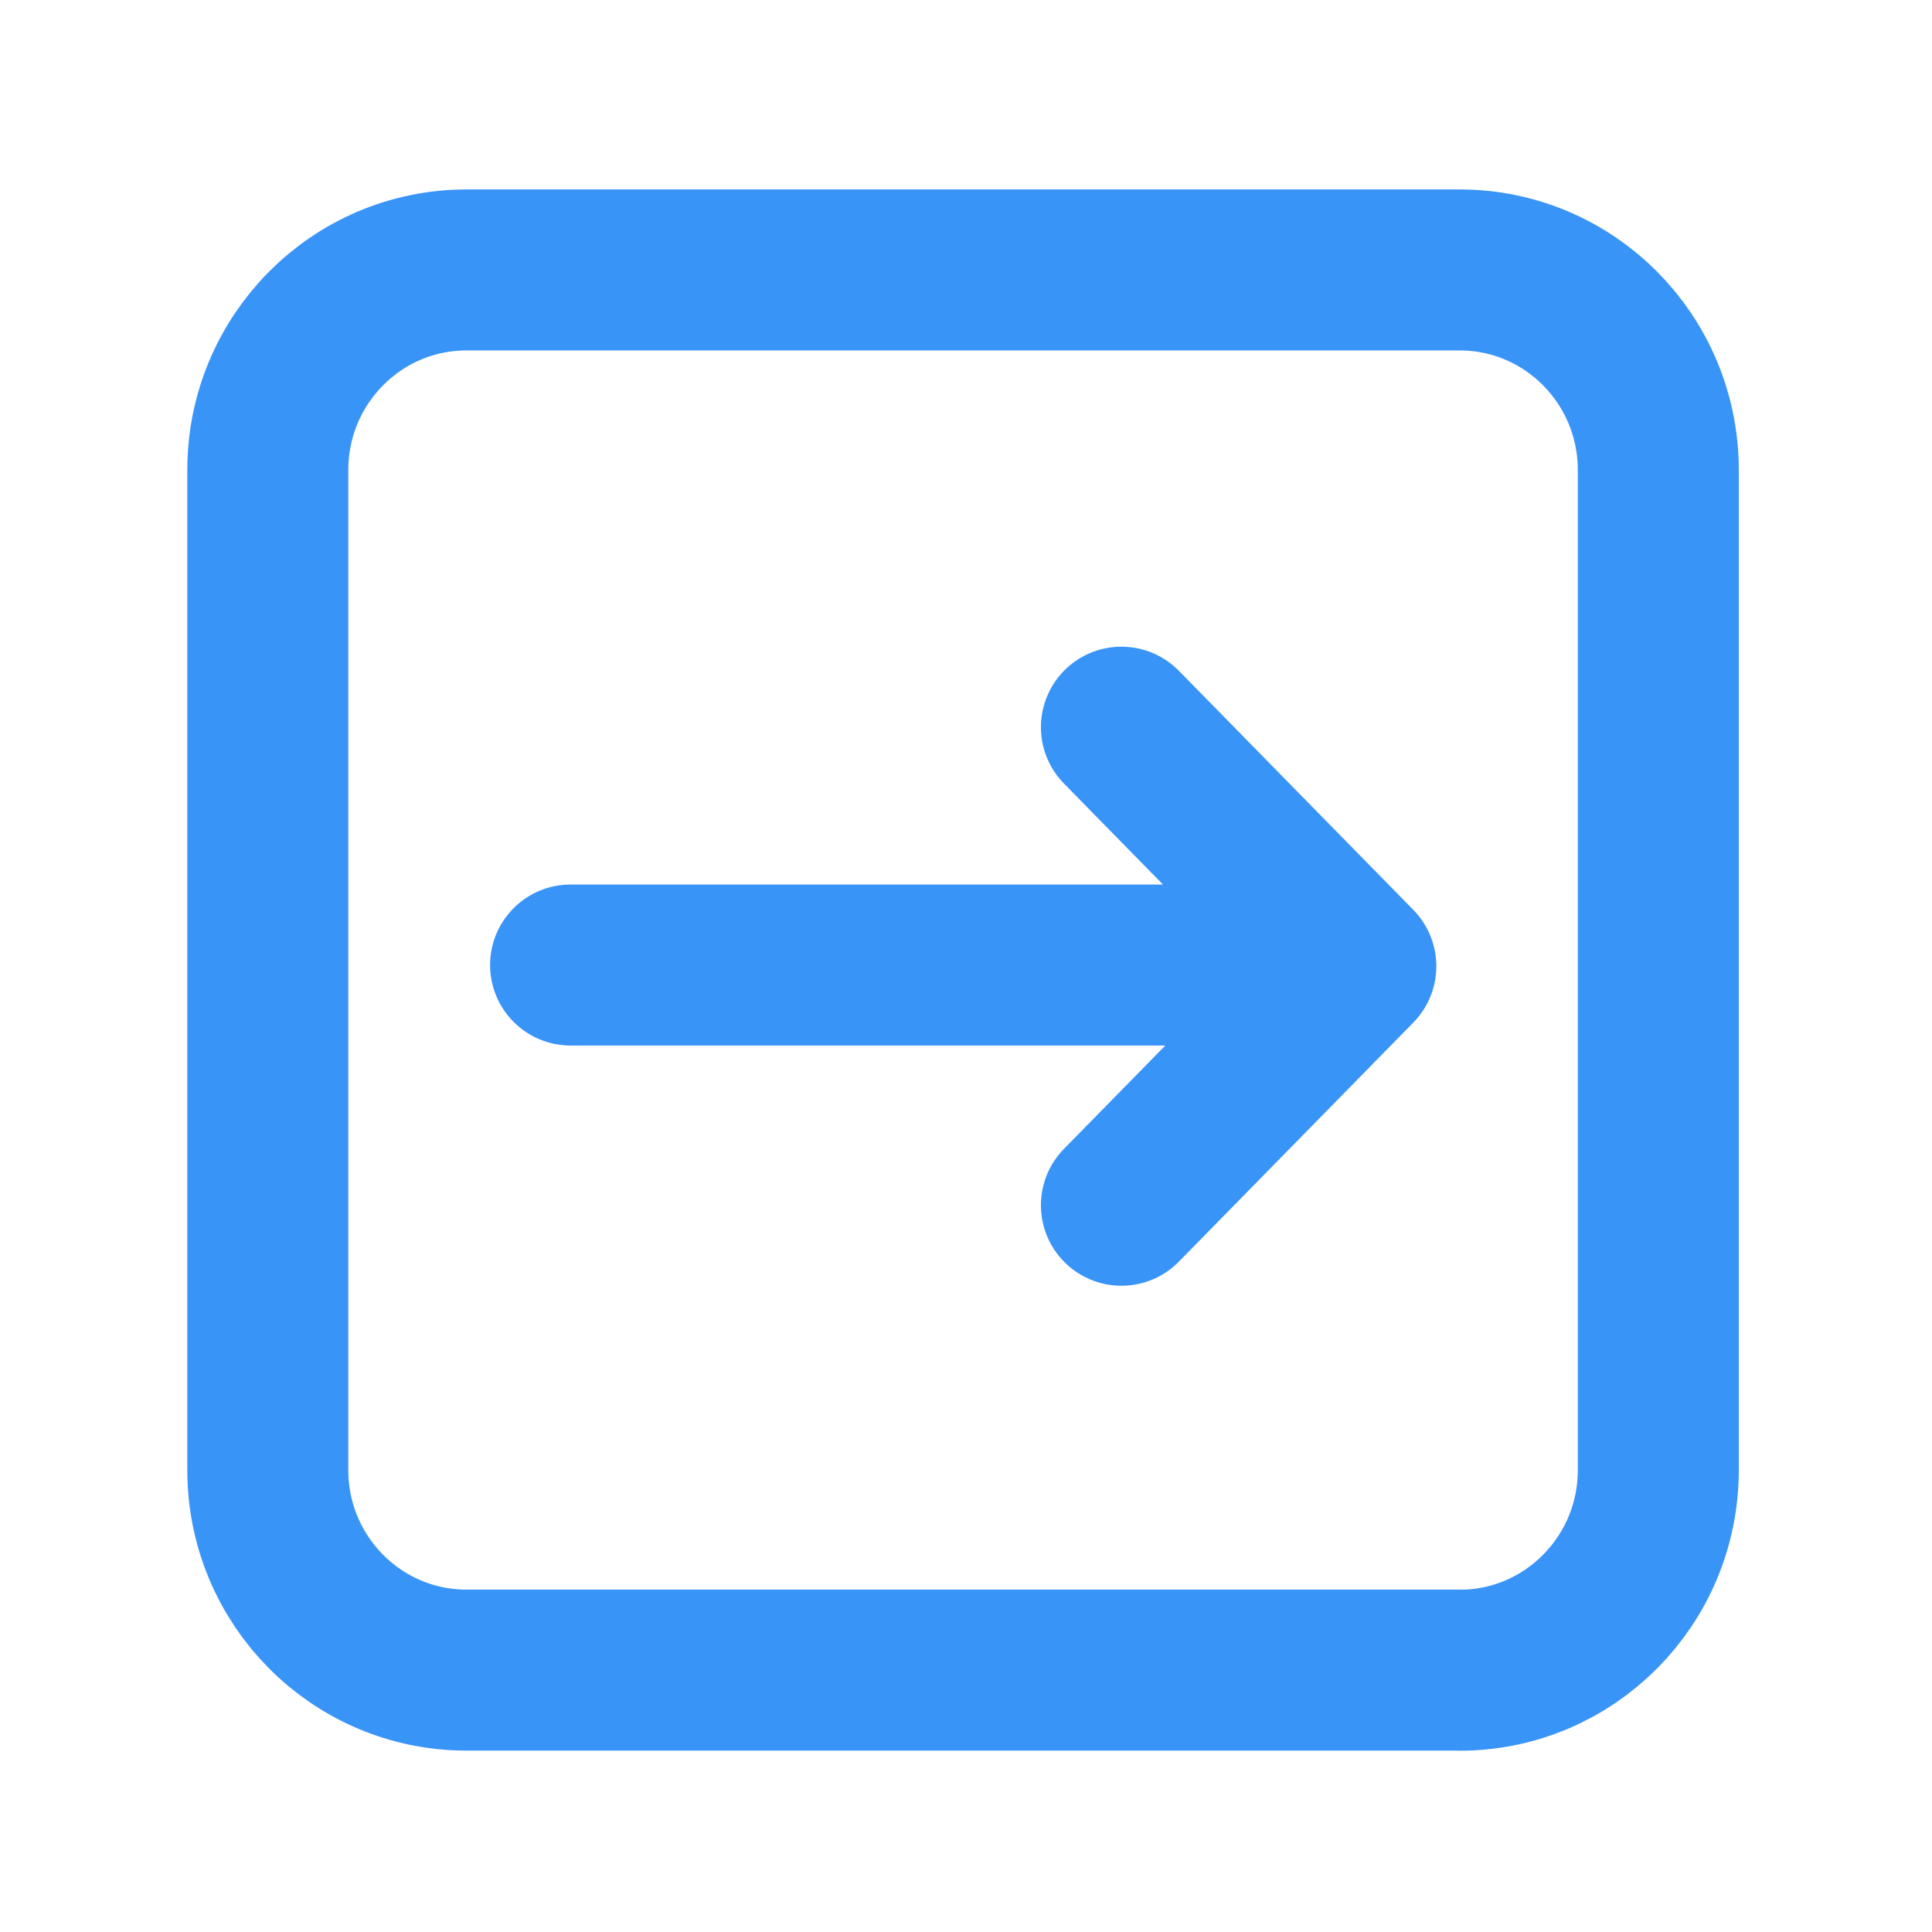
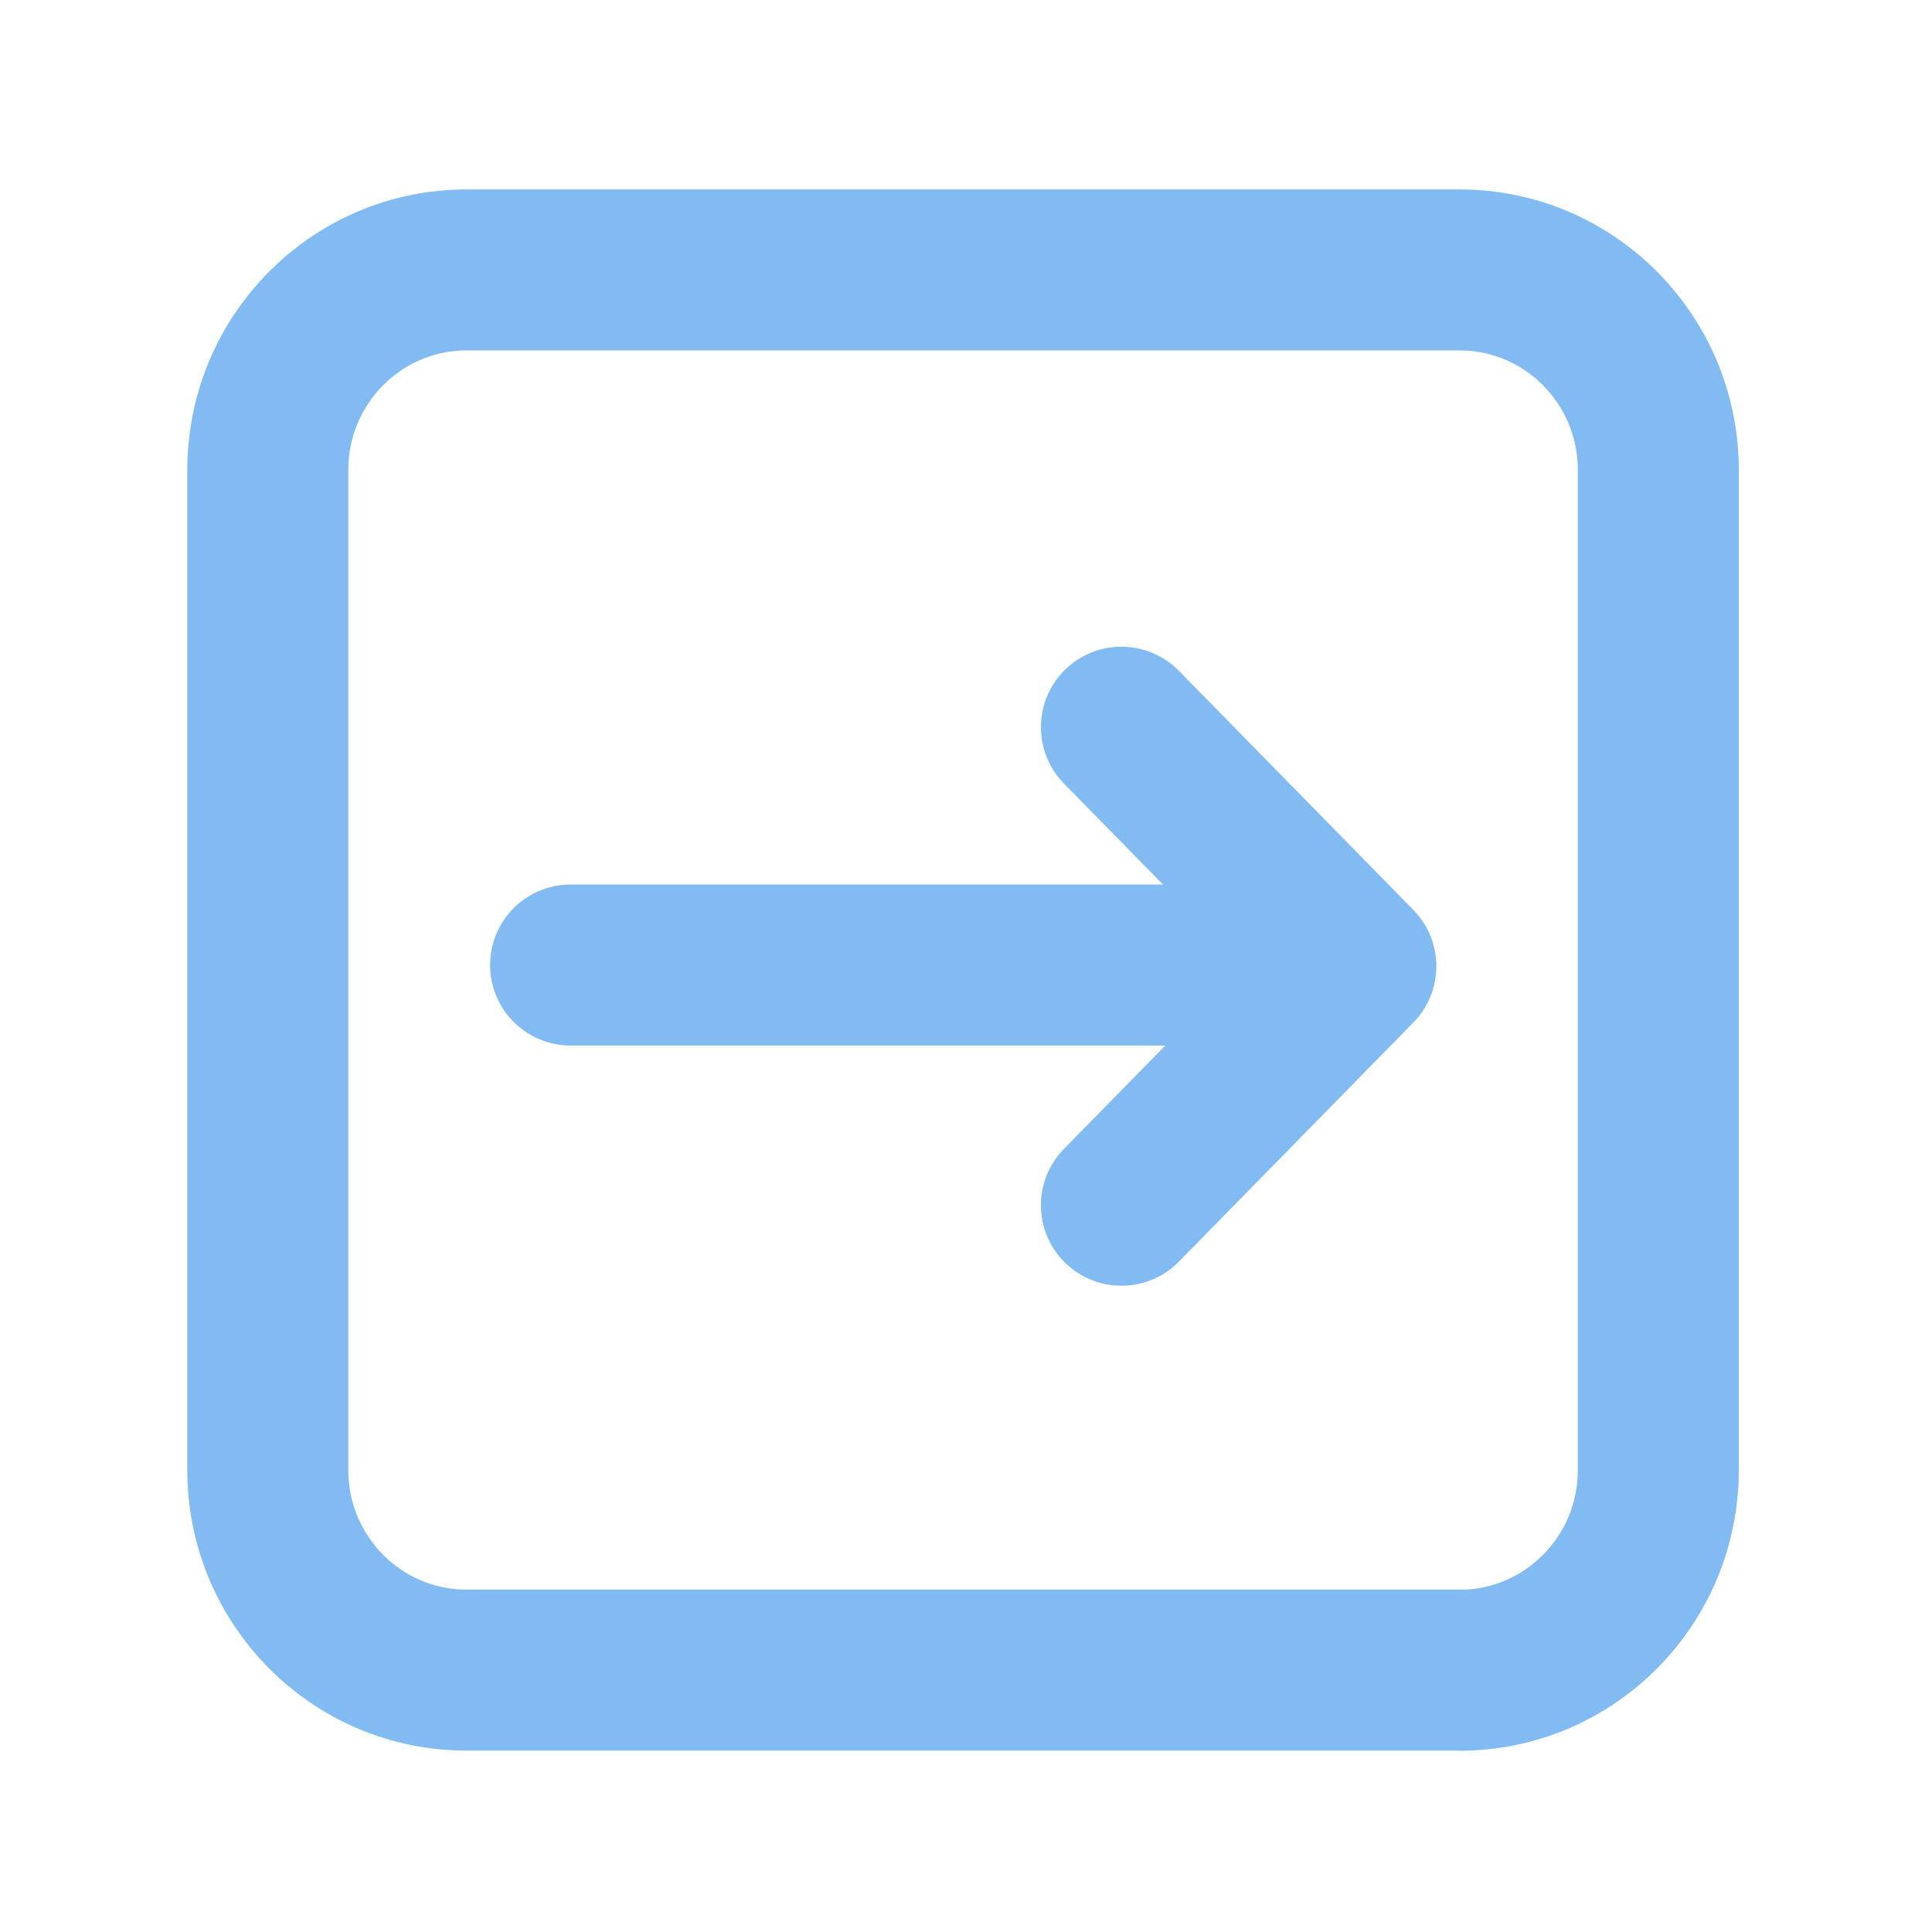
<svg xmlns="http://www.w3.org/2000/svg" width="600" height="600" viewBox="0 0 18 18" fill="none" version="1.1" id="svg4">
  <defs id="defs8" />
-   <path d="m 5.316,8.991 h 6.662 m 0.654,0.011 -2.184,-2.227 m 2.184,2.227 -2.184,2.227 m 3.15,4.331 H 4.346 c -1.022,0 -1.851,-0.834 -1.851,-1.864 V 4.379 c 0,-1.029 0.829,-1.864 1.851,-1.864 h 9.253 c 1.022,0 1.851,0.834 1.851,1.864 v 9.318 c 0,1.029 -0.829,1.864 -1.851,1.864 z" stroke="#3b82f6" stroke-linecap="round" stroke-linejoin="round" id="path2" style="stroke:#3592f7;stroke-width:1.5;stroke-dasharray:none;stroke-opacity:0.98" />
+   <path d="m 5.316,8.991 h 6.662 m 0.654,0.011 -2.184,-2.227 m 2.184,2.227 -2.184,2.227 m 3.15,4.331 H 4.346 c -1.022,0 -1.851,-0.834 -1.851,-1.864 V 4.379 c 0,-1.029 0.829,-1.864 1.851,-1.864 h 9.253 c 1.022,0 1.851,0.834 1.851,1.864 v 9.318 c 0,1.029 -0.829,1.864 -1.851,1.864 z" stroke="#3b82f6" stroke-linecap="round" stroke-linejoin="round" id="path2" style="stroke:#80b9f1;stroke-width:1.5;stroke-dasharray:none;stroke-opacity:0.98" />
</svg>
